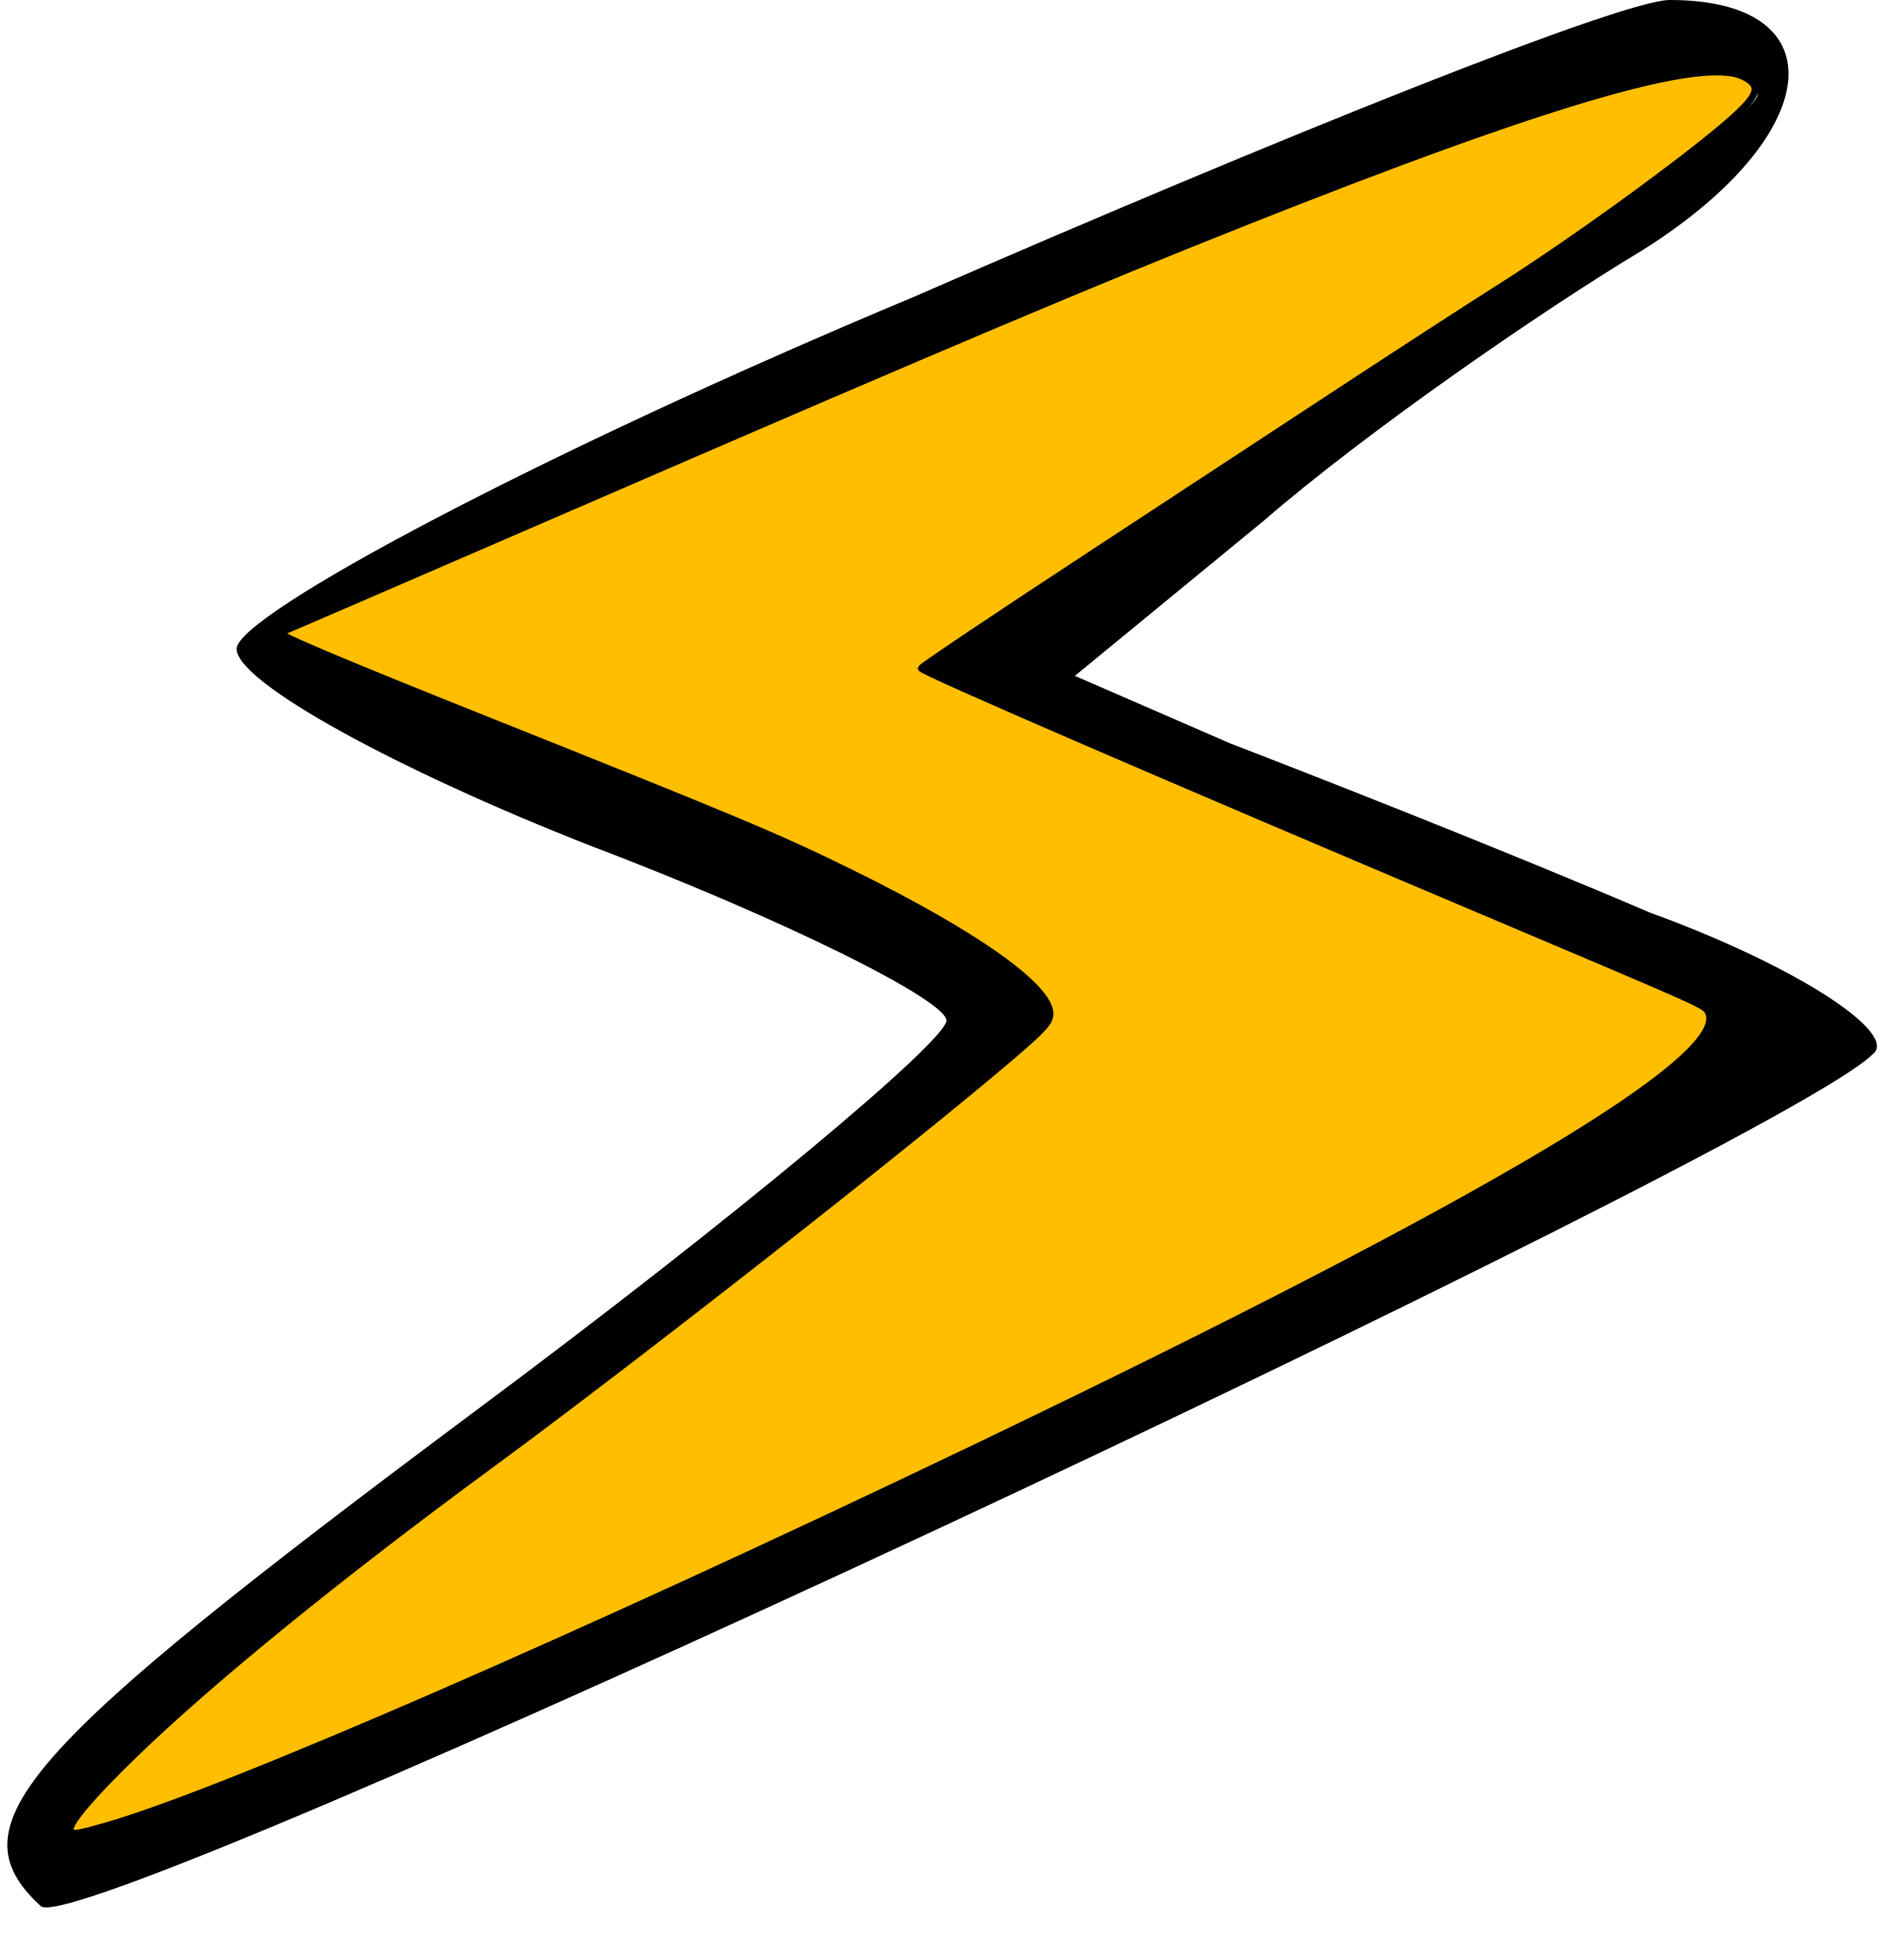
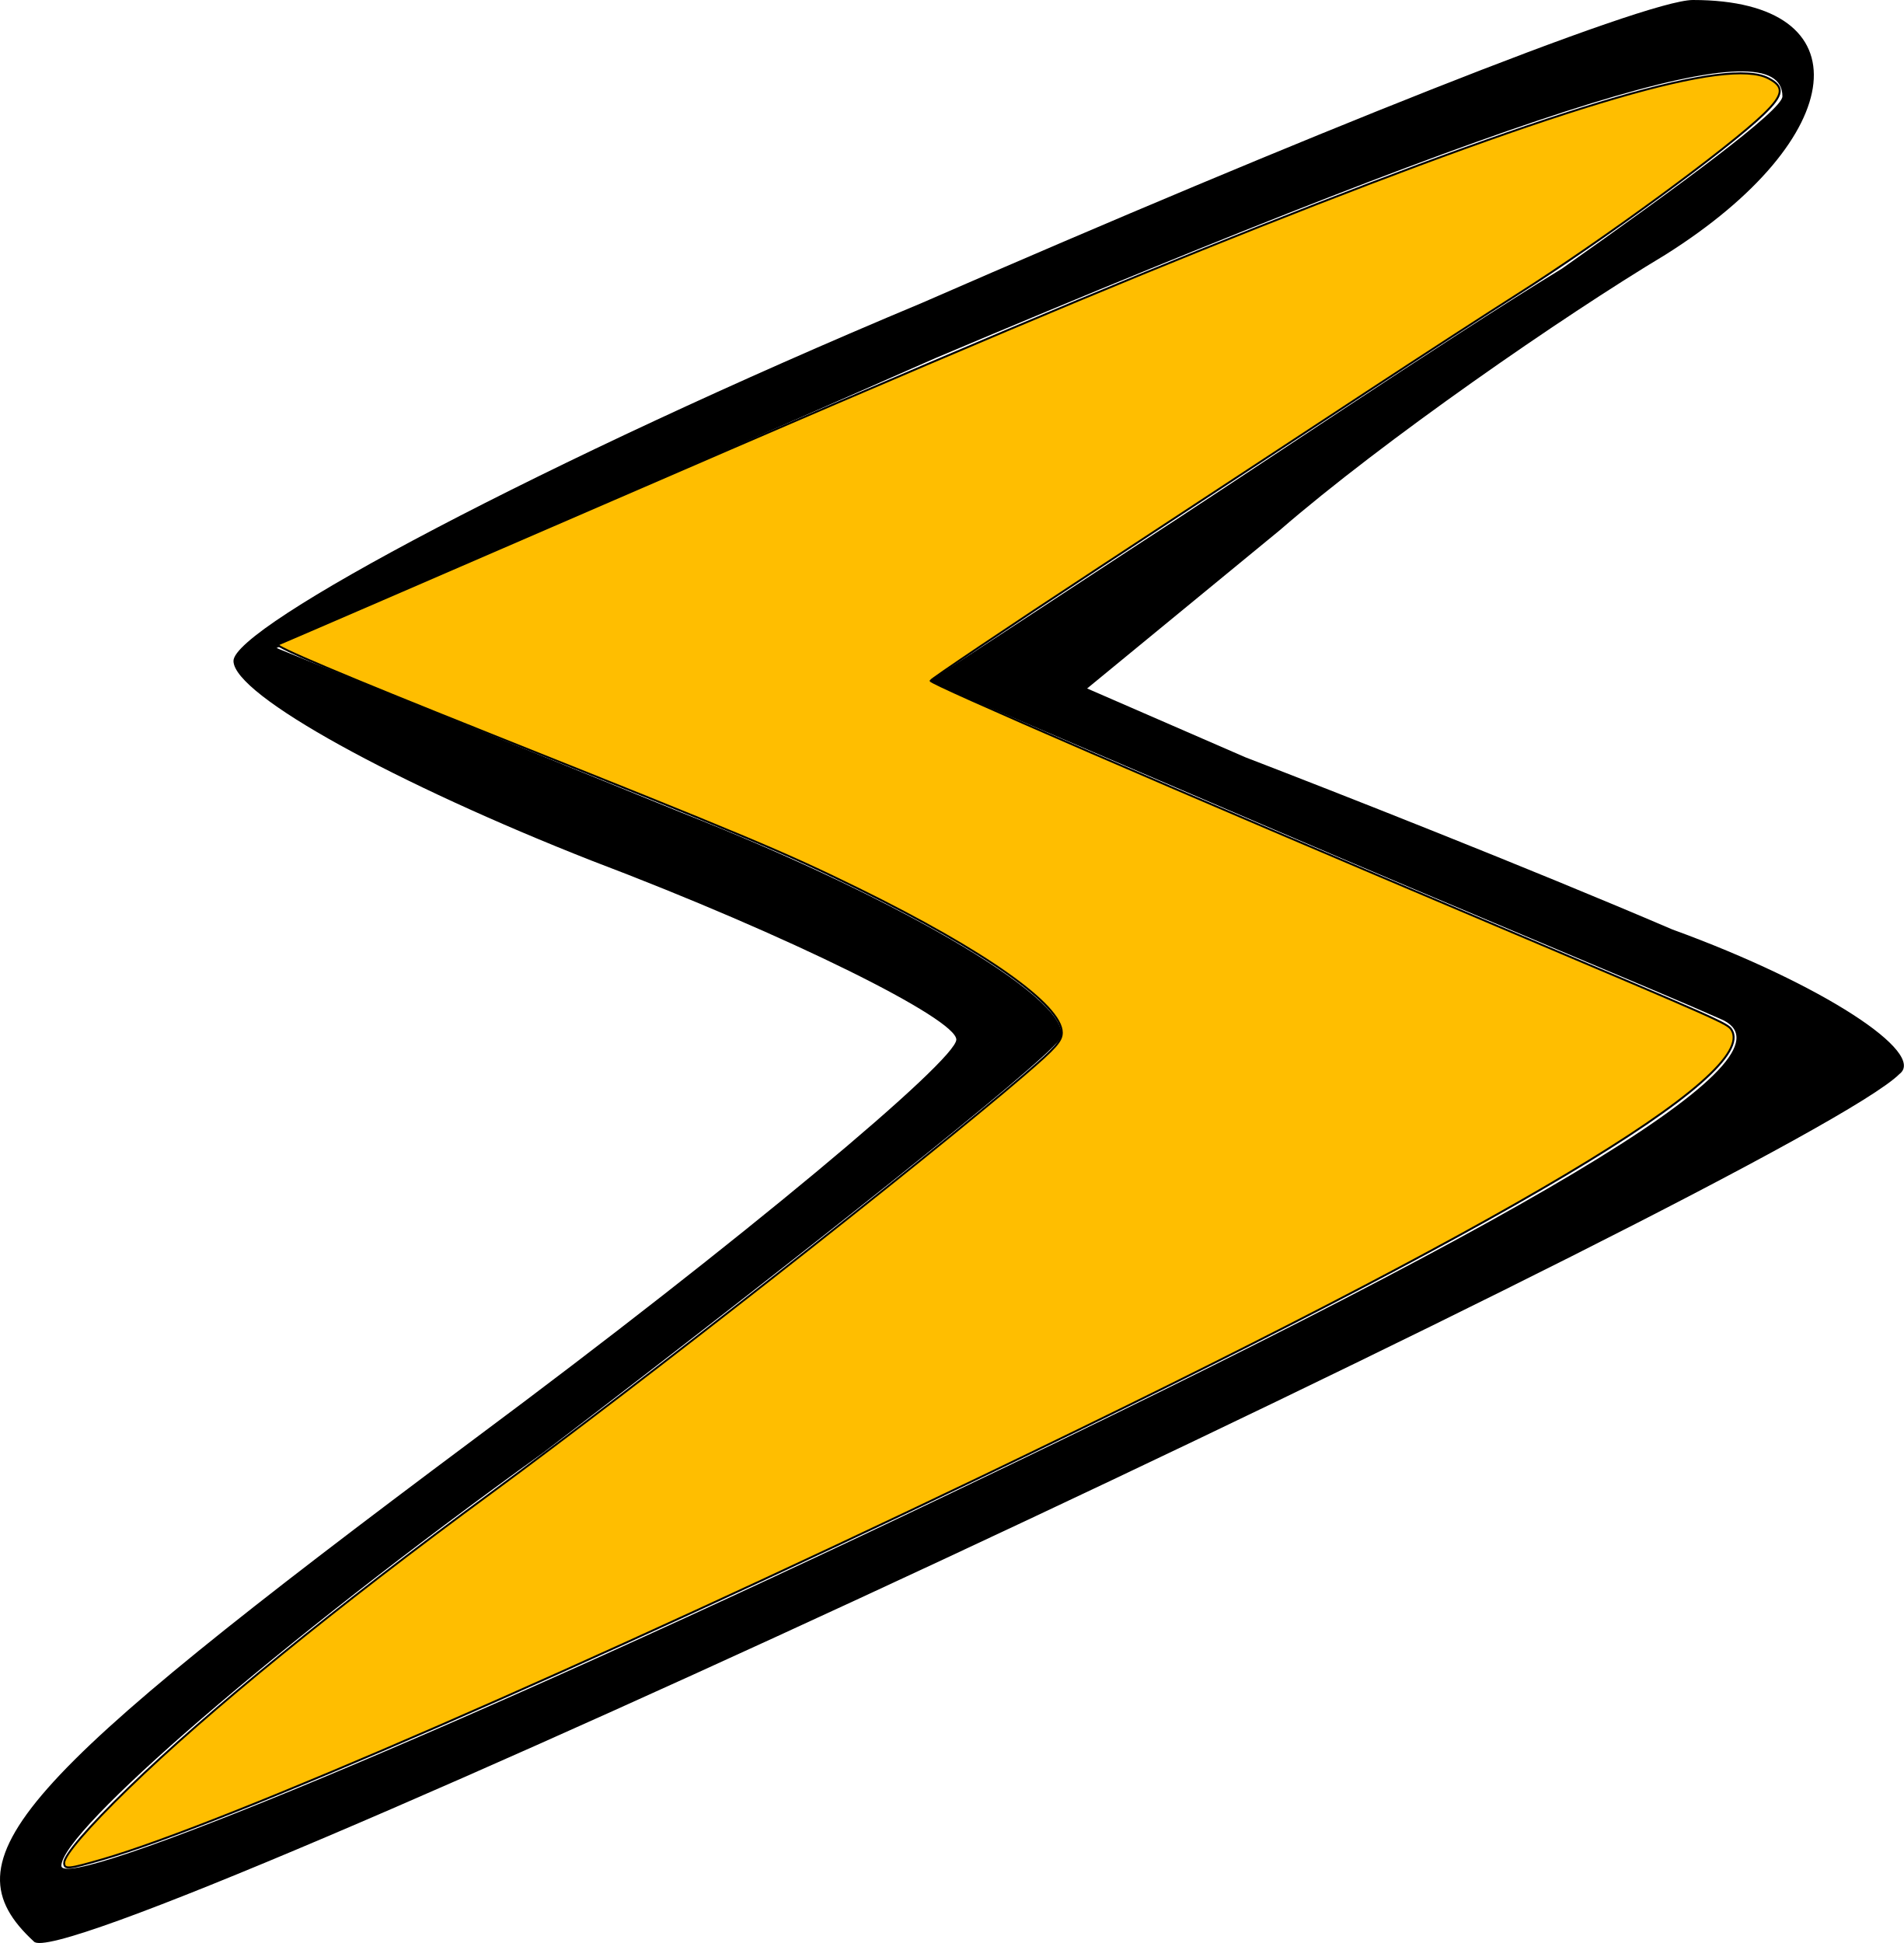
- <svg xmlns="http://www.w3.org/2000/svg" version="1.0" width="28pt" height="29pt" viewBox="0 0 28 29" preserveAspectRatio="xMidYMid meet" id="svg8">
+ <svg xmlns="http://www.w3.org/2000/svg" version="1.0" width="97.62pt" height="99.617pt" viewBox="0 0 97.62 99.617" preserveAspectRatio="xMidYMid meet" id="svg8">
  <defs id="defs12" />
-   <g transform="matrix(0.1,0,0,-0.1,0,29)" fill="#000000" stroke="none" id="g6">
-     <path d="M 135,246 C 80,223 35,199 35,194 c 0,-5 24,-18 52,-29 29,-11 53,-23 53,-26 0,-3 -31,-29 -70,-58 C 3,31 -7,20 6,8 c 5,-6 257,112 271,126 4,3 -11,13 -33,21 -21,9 -49,20 -62,25 l -23,10 28,23 c 15,13 41,31 56,40 27,17 29,37 4,37 -7,0 -57,-20 -112,-44 z m 125,30 c 0,-2 -15,-13 -32,-25 -18,-11 -46,-30 -63,-41 l -29,-19 49,-21 c 28,-12 57,-24 66,-28 C 263,137 229,116 139,73 68,39 10,15 10,19 c 0,5 31,32 70,60 38,29 72,56 75,60 3,5 -22,20 -55,33 L 41.258,195.874 137,238 c 90,38 123,48 123,38 z" id="path4" style="display:inline;fill:#000000;fill-opacity:1;stroke:#000000;stroke-opacity:1;stroke-width:0;stroke-miterlimit:4;stroke-dasharray:none;stroke-linejoin:round" />
-     <path style="fill:#ffbe00;fill-opacity:1;stroke:#000000;stroke-width:0.134" d="m 1.387,36.079 c 0,-0.151 0.462,-0.688 1.25,-1.452 1.509,-1.465 4.04,-3.525 7.003,-5.701 2.891,-2.123 8.394,-6.439 10.349,-8.116 0.605,-0.519 0.721,-0.65 0.721,-0.811 0,-0.53 -1.478,-1.576 -3.925,-2.779 C 15.328,16.505 14.656,16.222 9.586,14.197 6.771,13.073 5.446,12.513 5.527,12.482 5.593,12.457 8.485,11.207 11.954,9.704 18.609,6.82 21.62,5.548 24.532,4.392 c 6.051,-2.403 9.072,-3.284 9.861,-2.876 0.318,0.164 0.298,0.319 -0.087,0.692 -0.679,0.658 -3.158,2.473 -4.767,3.49 -0.556,0.352 -1.872,1.205 -2.924,1.895 -1.052,0.69 -3.379,2.218 -5.172,3.394 -1.793,1.176 -3.266,2.165 -3.274,2.197 -0.014,0.057 4.603,2.055 11.029,4.772 4.294,1.816 4.404,1.865 4.482,1.987 0.547,0.867 -4.267,3.736 -14.512,8.649 -7.647,3.666 -14.712,6.742 -17.035,7.416 -0.662,0.192 -0.745,0.2 -0.745,0.071 z" id="path4293" transform="matrix(7.5,0,0,-7.5,0,290)" class="WTD-ActiveColor" />
+   <g transform="matrix(0.1,0,0,-0.1,-0.1084414,29)" fill="#000000" stroke="none" id="g6">
+     <path d="M 135,246 C 80,223 35,199 35,194 c 0,-5 24,-18 52,-29 29,-11 53,-23 53,-26 0,-3 -31,-29 -70,-58 C 3,31 -7,20 6,8 c 5,-6 257,112 271,126 4,3 -11,13 -33,21 -21,9 -49,20 -62,25 l -23,10 28,23 c 15,13 41,31 56,40 27,17 29,37 4,37 -7,0 -57,-20 -112,-44 z m 125,30 c 0,-2 -15,-13 -32,-25 -18,-11 -46,-30 -63,-41 l -29,-19 49,-21 c 28,-12 57,-24 66,-28 C 263,137 229,116 139,73 68,39 10,15 10,19 c 0,5 31,32 70,60 38,29 72,56 75,60 3,5 -22,20 -55,33 L 41.258,195.874 137,238 c 90,38 123,48 123,38 z" id="path4" style="display:inline;fill:#000000;fill-opacity:1;stroke:#000000;stroke-width:0;stroke-linejoin:round;stroke-miterlimit:4;stroke-dasharray:none;stroke-opacity:1" transform="matrix(3.529759,0,0,3.529759,-2.743311,-733.6302)" />
+     <path style="fill:#ffbe00;fill-opacity:1;stroke:#000000;stroke-width:0.038" d="m 1.387,36.079 c 0,-0.151 0.462,-0.688 1.25,-1.452 1.509,-1.465 4.04,-3.525 7.003,-5.701 2.891,-2.123 8.394,-6.439 10.349,-8.116 0.605,-0.519 0.721,-0.65 0.721,-0.811 0,-0.53 -1.478,-1.576 -3.925,-2.779 C 15.328,16.505 14.656,16.222 9.586,14.197 6.771,13.073 5.446,12.513 5.527,12.482 5.593,12.457 8.485,11.207 11.954,9.704 18.609,6.82 21.62,5.548 24.532,4.392 c 6.051,-2.403 9.072,-3.284 9.861,-2.876 0.318,0.164 0.298,0.319 -0.087,0.692 -0.679,0.658 -3.158,2.473 -4.767,3.49 -0.556,0.352 -1.872,1.205 -2.924,1.895 -1.052,0.69 -3.379,2.218 -5.172,3.394 -1.793,1.176 -3.266,2.165 -3.274,2.197 -0.014,0.057 4.603,2.055 11.029,4.772 4.294,1.816 4.404,1.865 4.482,1.987 0.547,0.867 -4.267,3.736 -14.512,8.649 -7.647,3.666 -14.712,6.742 -17.035,7.416 -0.662,0.192 -0.745,0.2 -0.745,0.071 z" id="path4293" transform="matrix(26.47319,0,0,-26.47319,-2.743311,290)" class="WTD-ActiveColor" />
  </g>
</svg>
